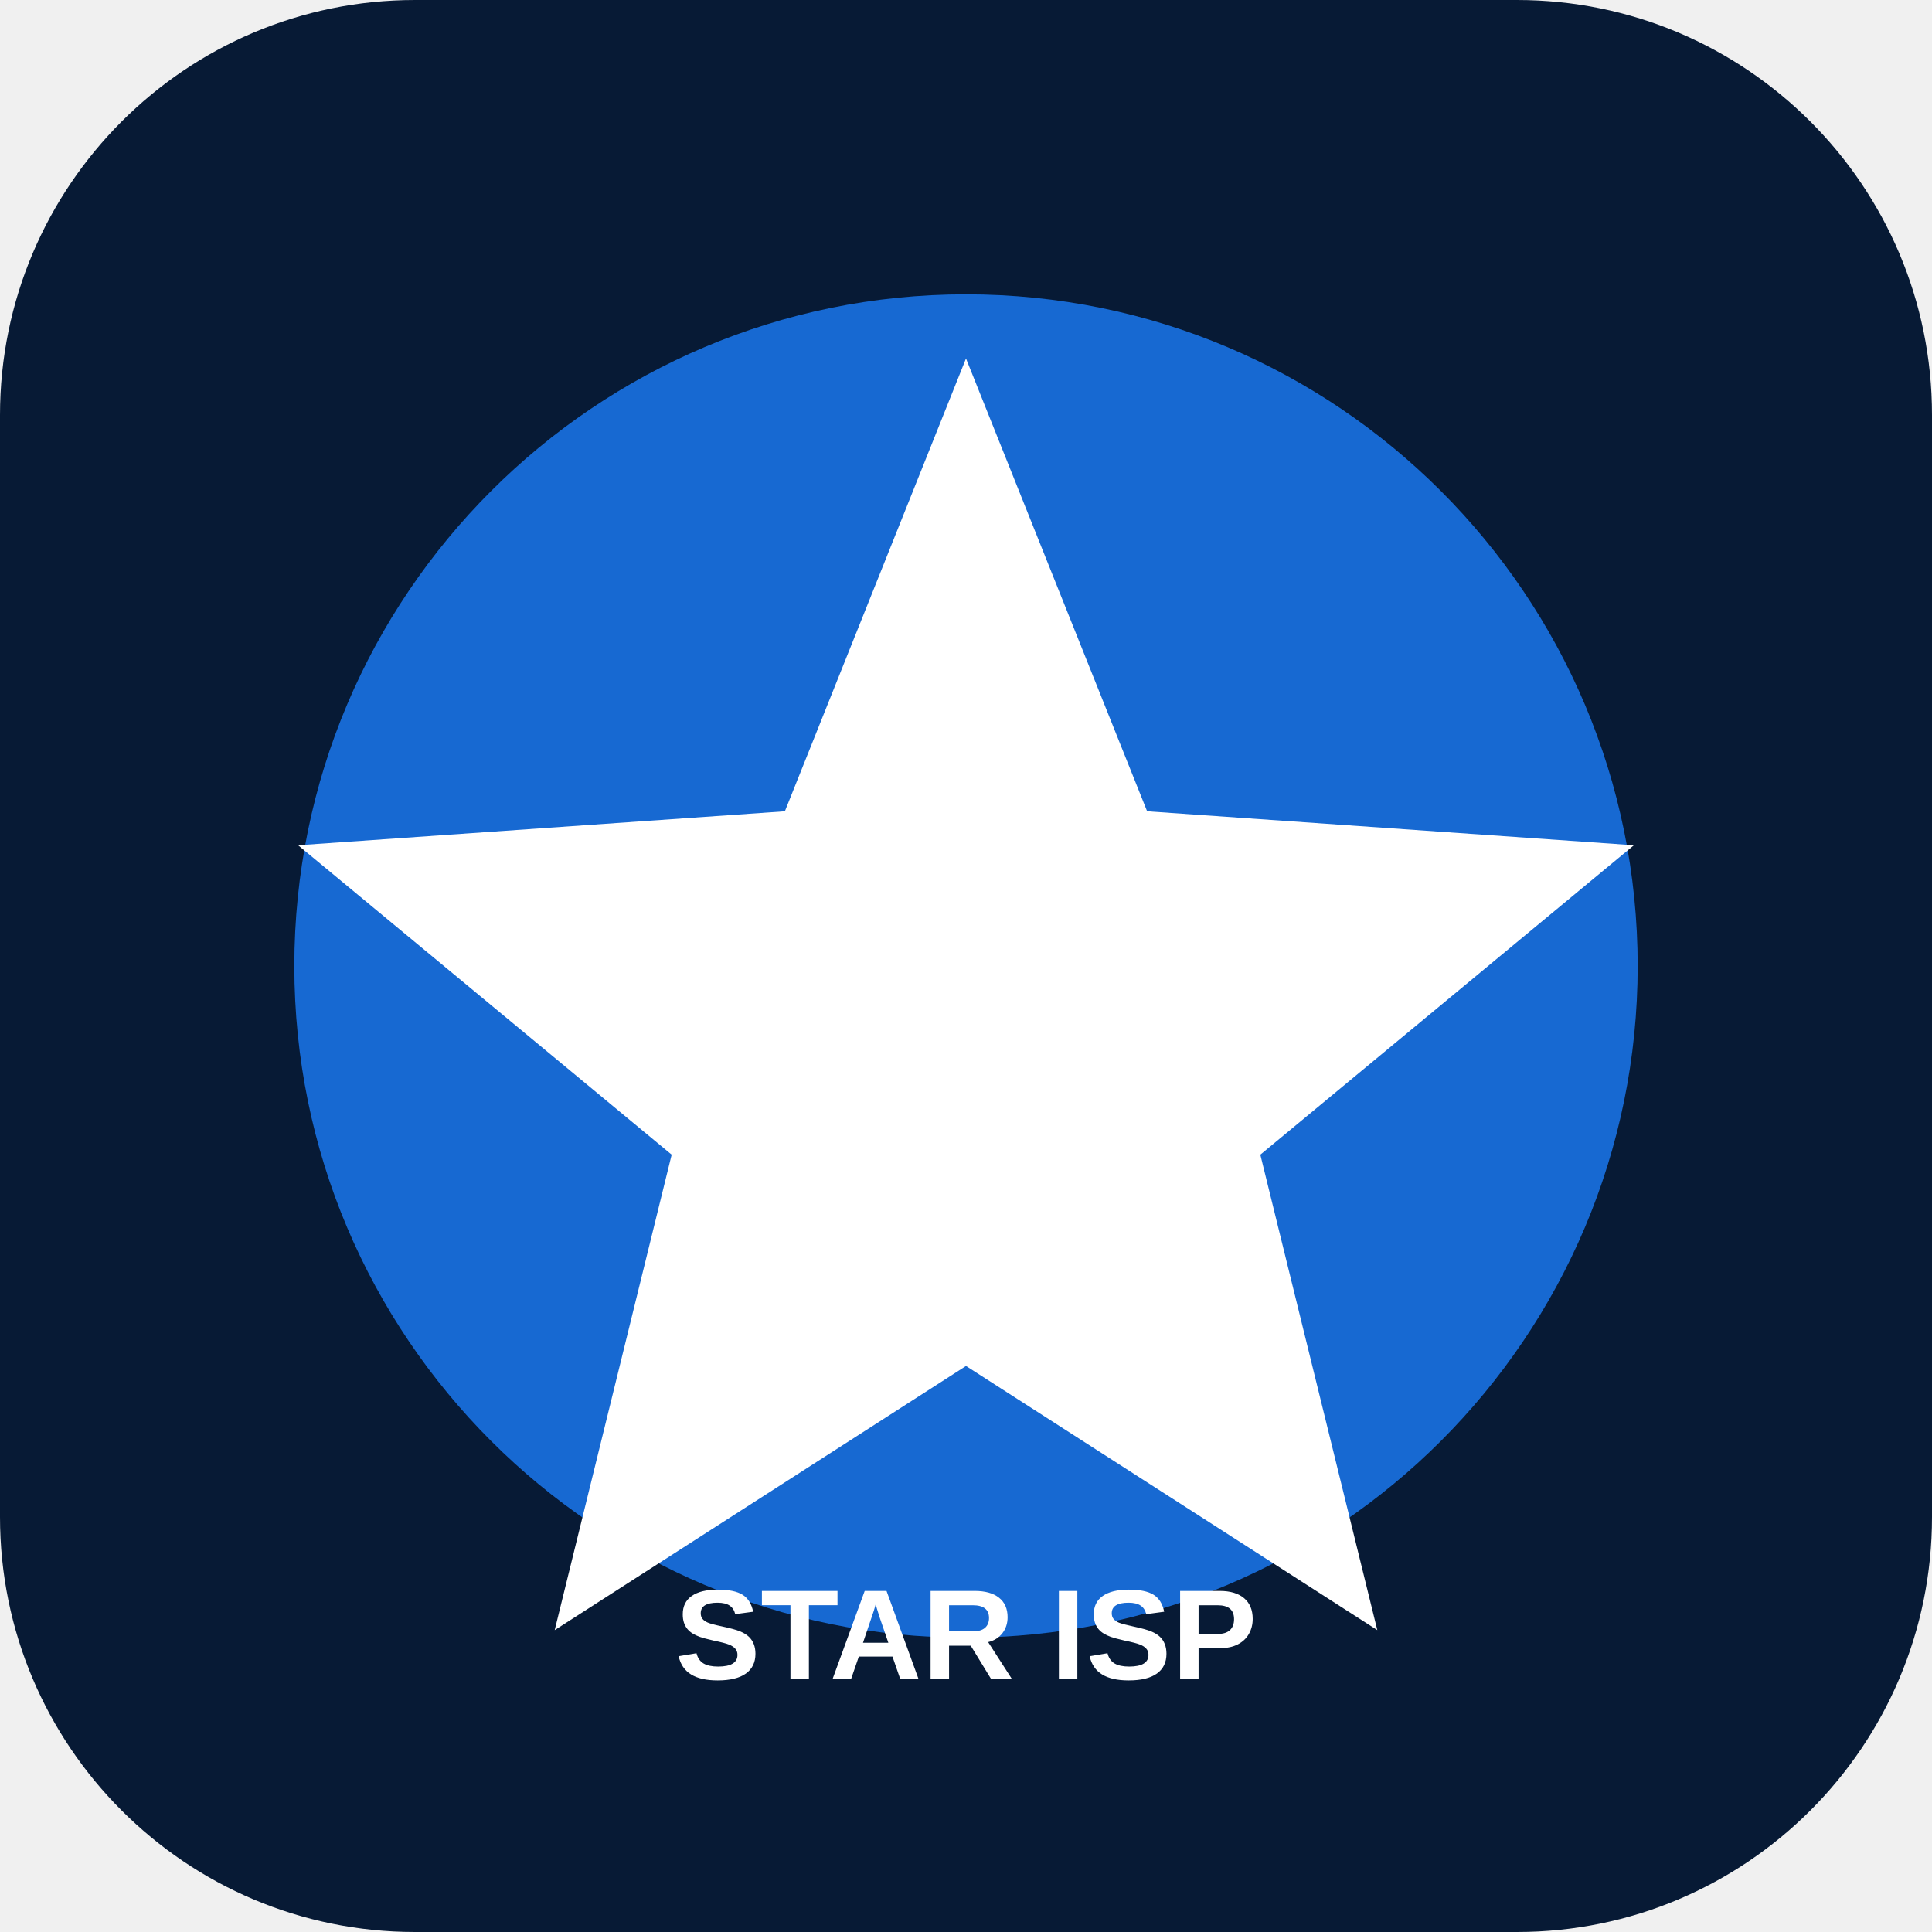
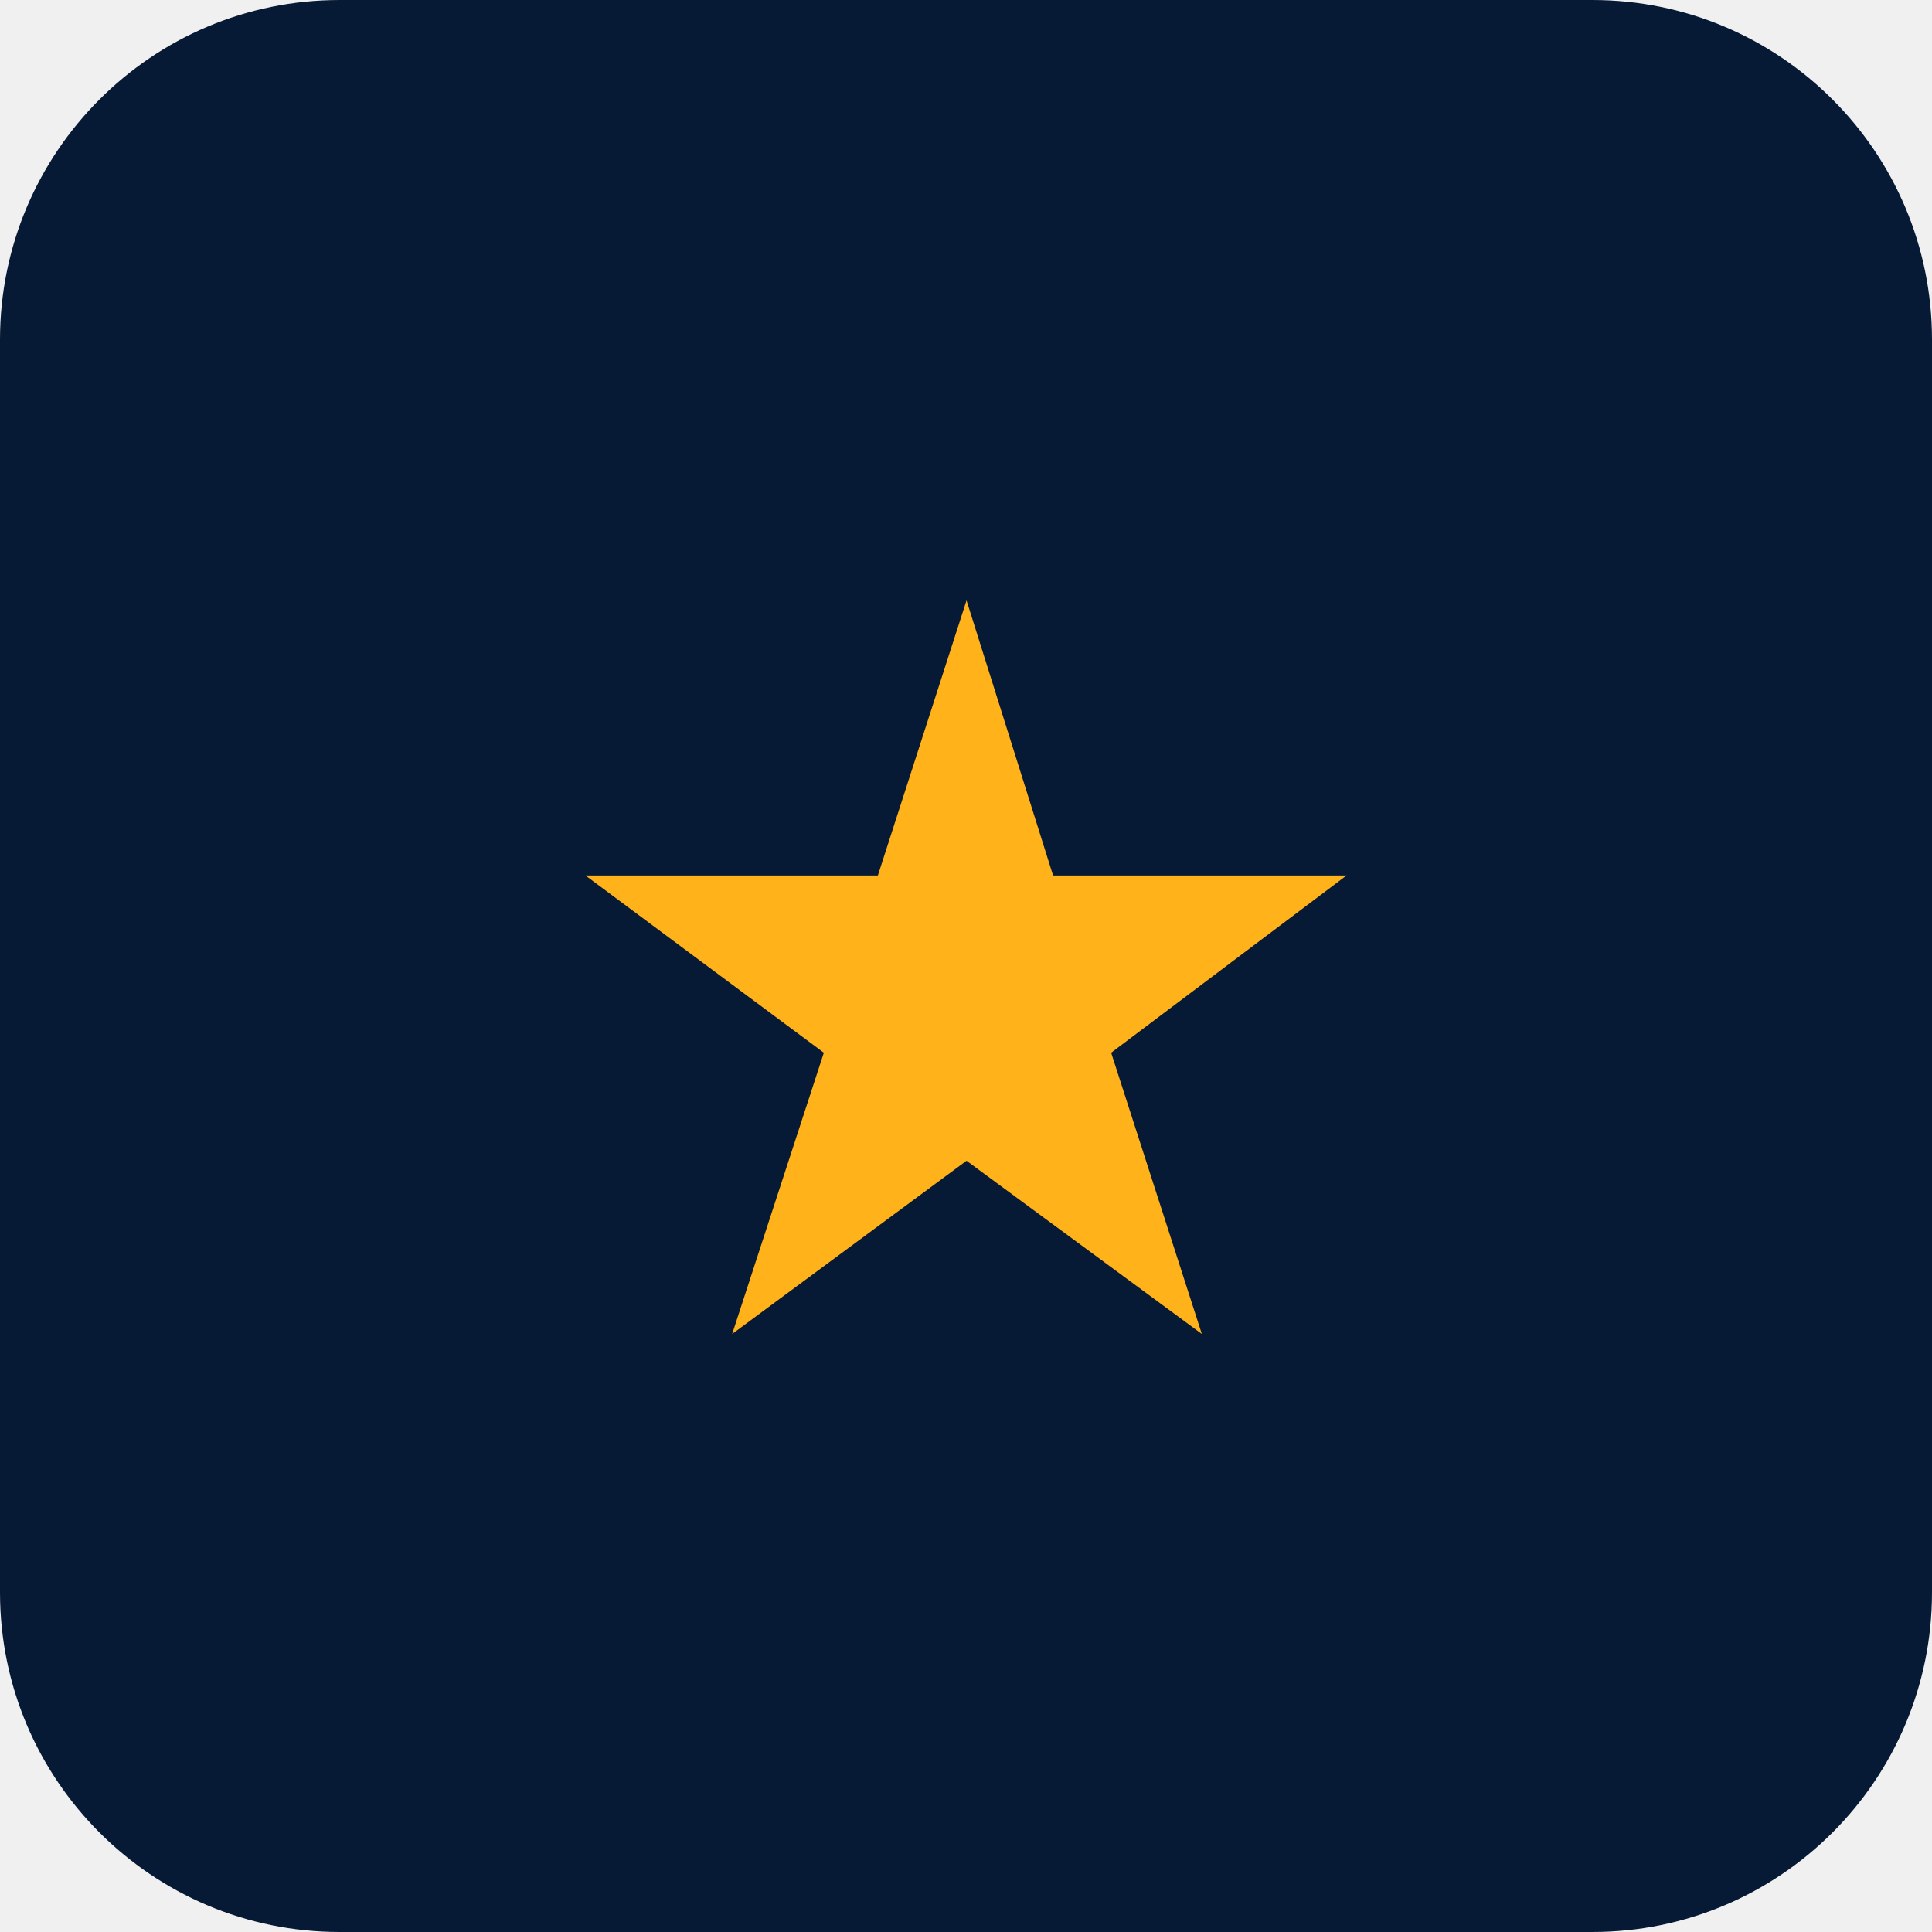
<svg xmlns="http://www.w3.org/2000/svg" viewBox="0 0 512 512">
-   <rect width="512" height="512" rx="110" fill="#071a35" />
-   <circle cx="256" cy="256" r="178" fill="#1769d2" />
-   <path d="M256 95l48 120 129 9-99 82 31 126-109-70-109 70 31-126-99-82 129-9z" fill="white" />
-   <text x="256" y="445" text-anchor="middle" font-family="Arial" font-size="34" font-weight="700" fill="white">STAR ISP</text>
+   <rect width="512" height="512" rx="90" fill="#071a35" />
+   <text x="256" y="350" text-anchor="middle" font-size="270" fill="#ffb21a">★</text>
</svg>
